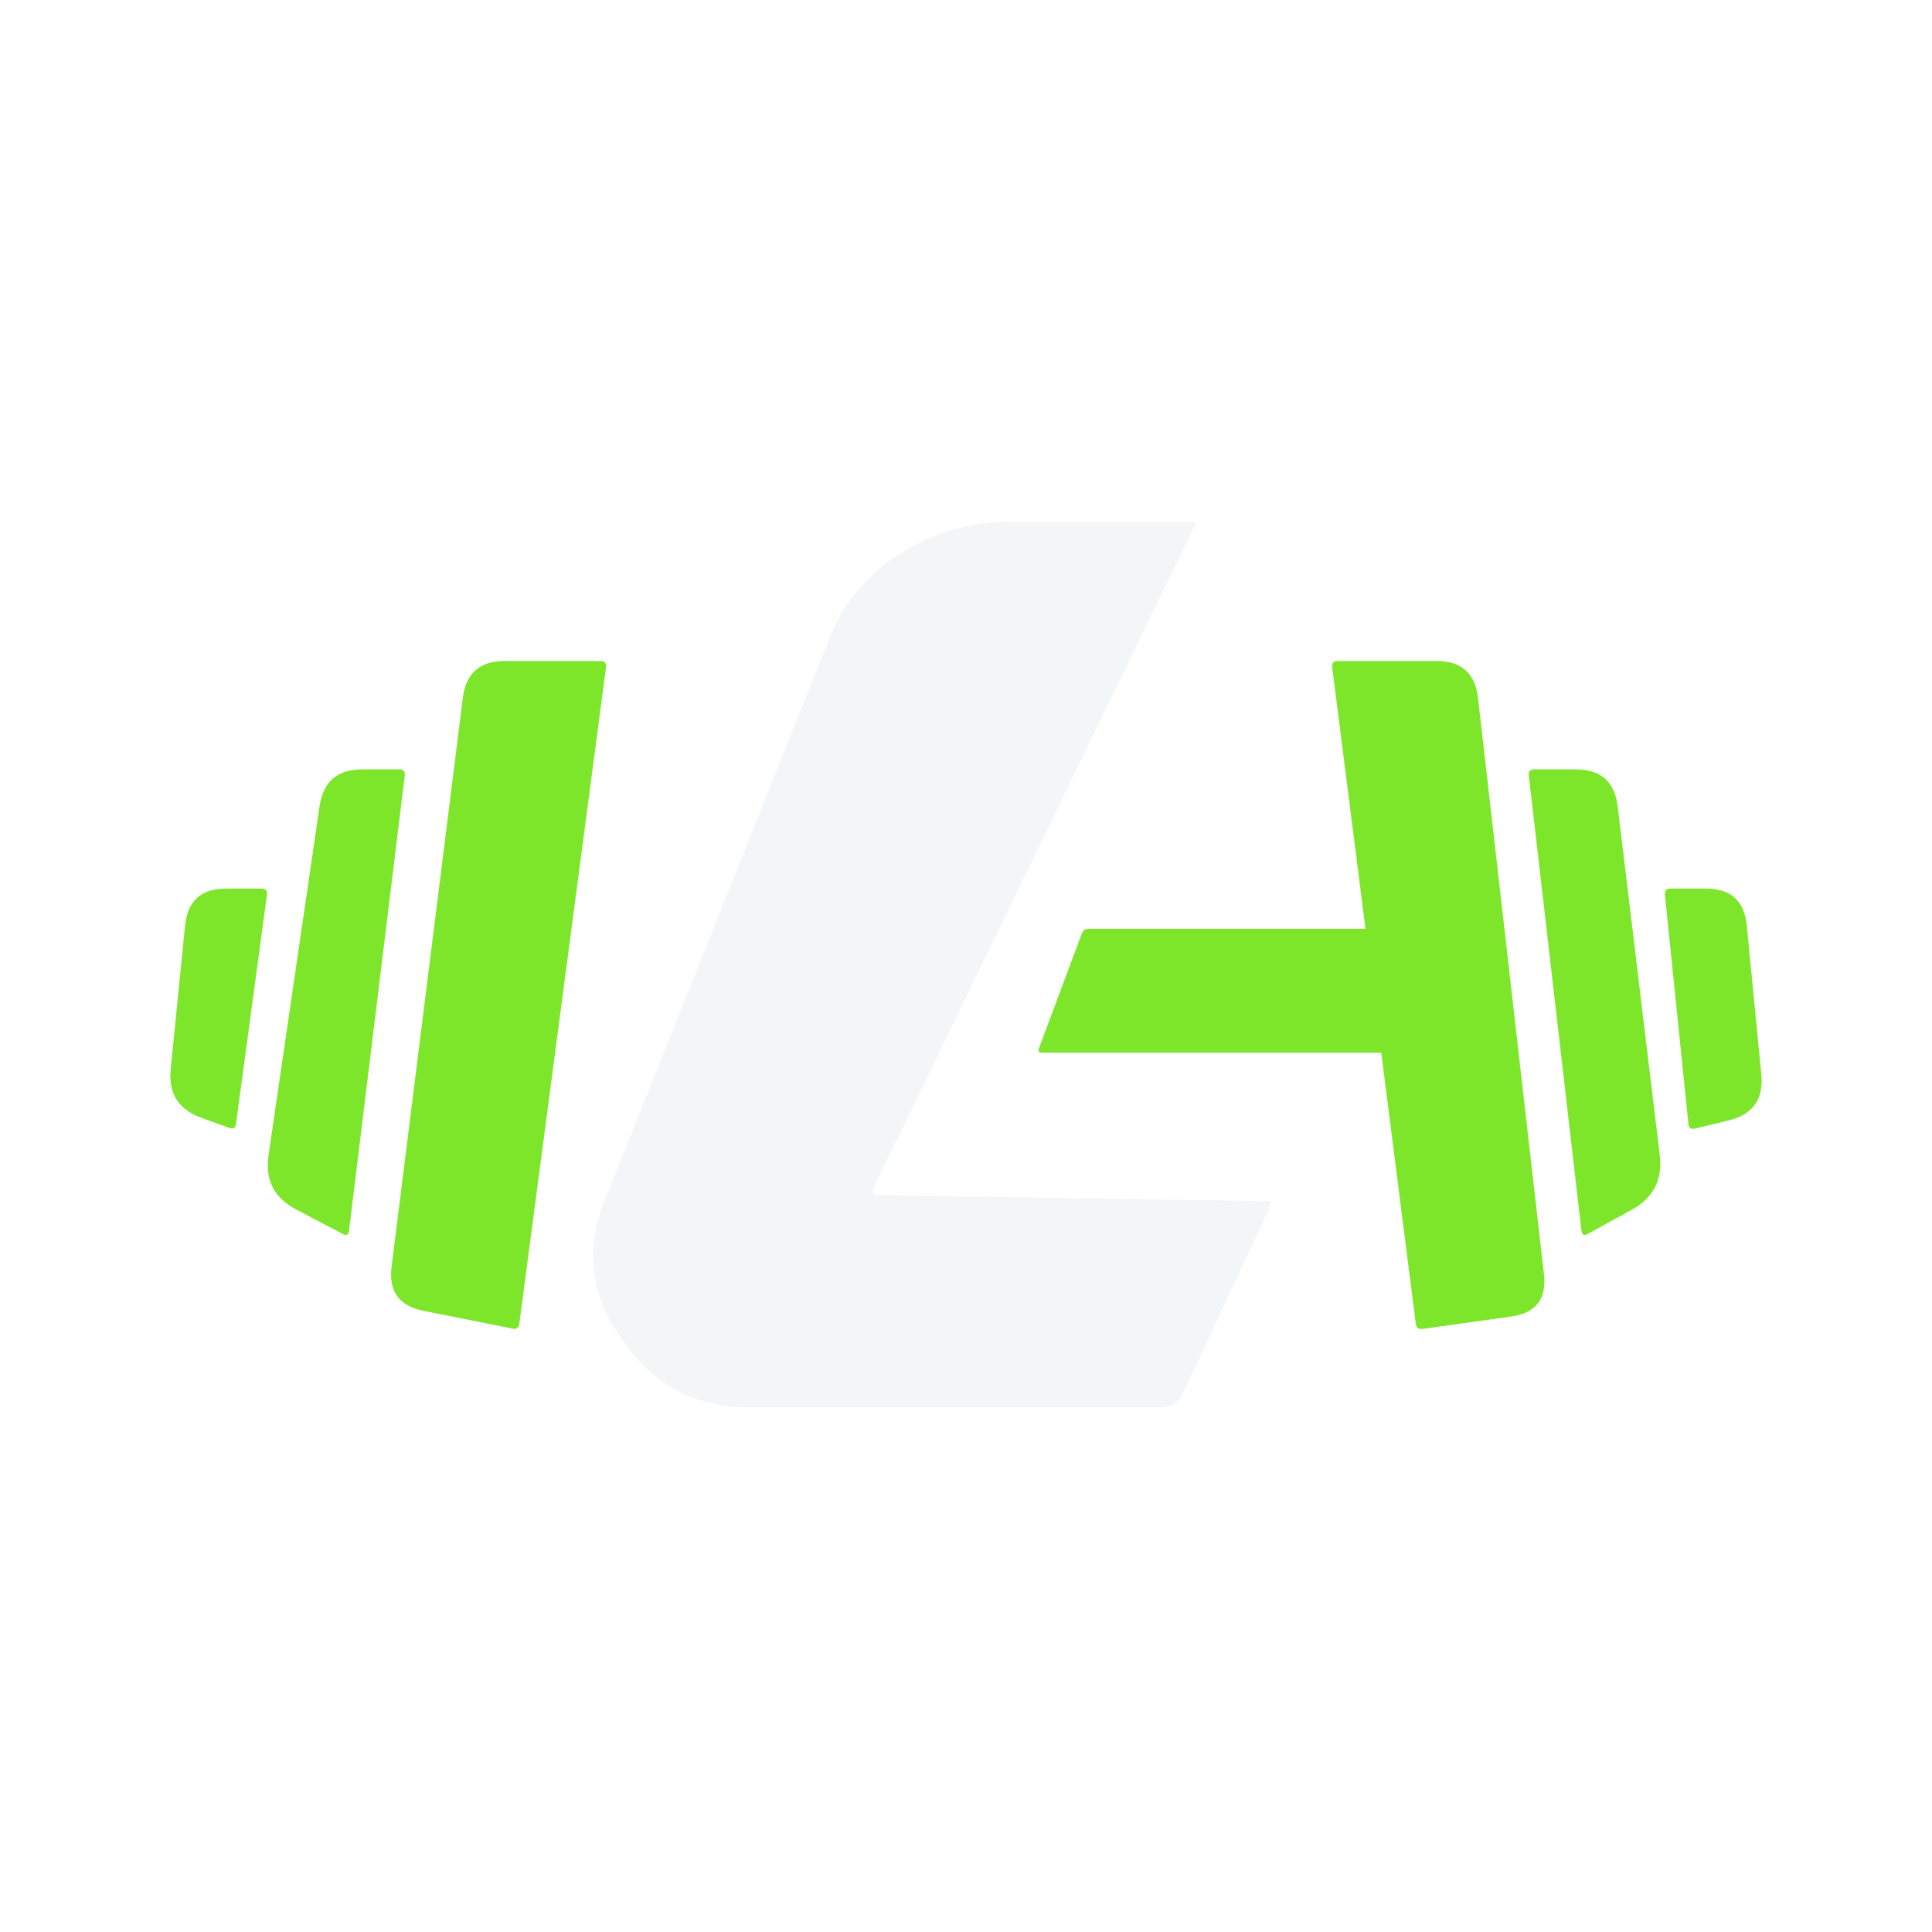
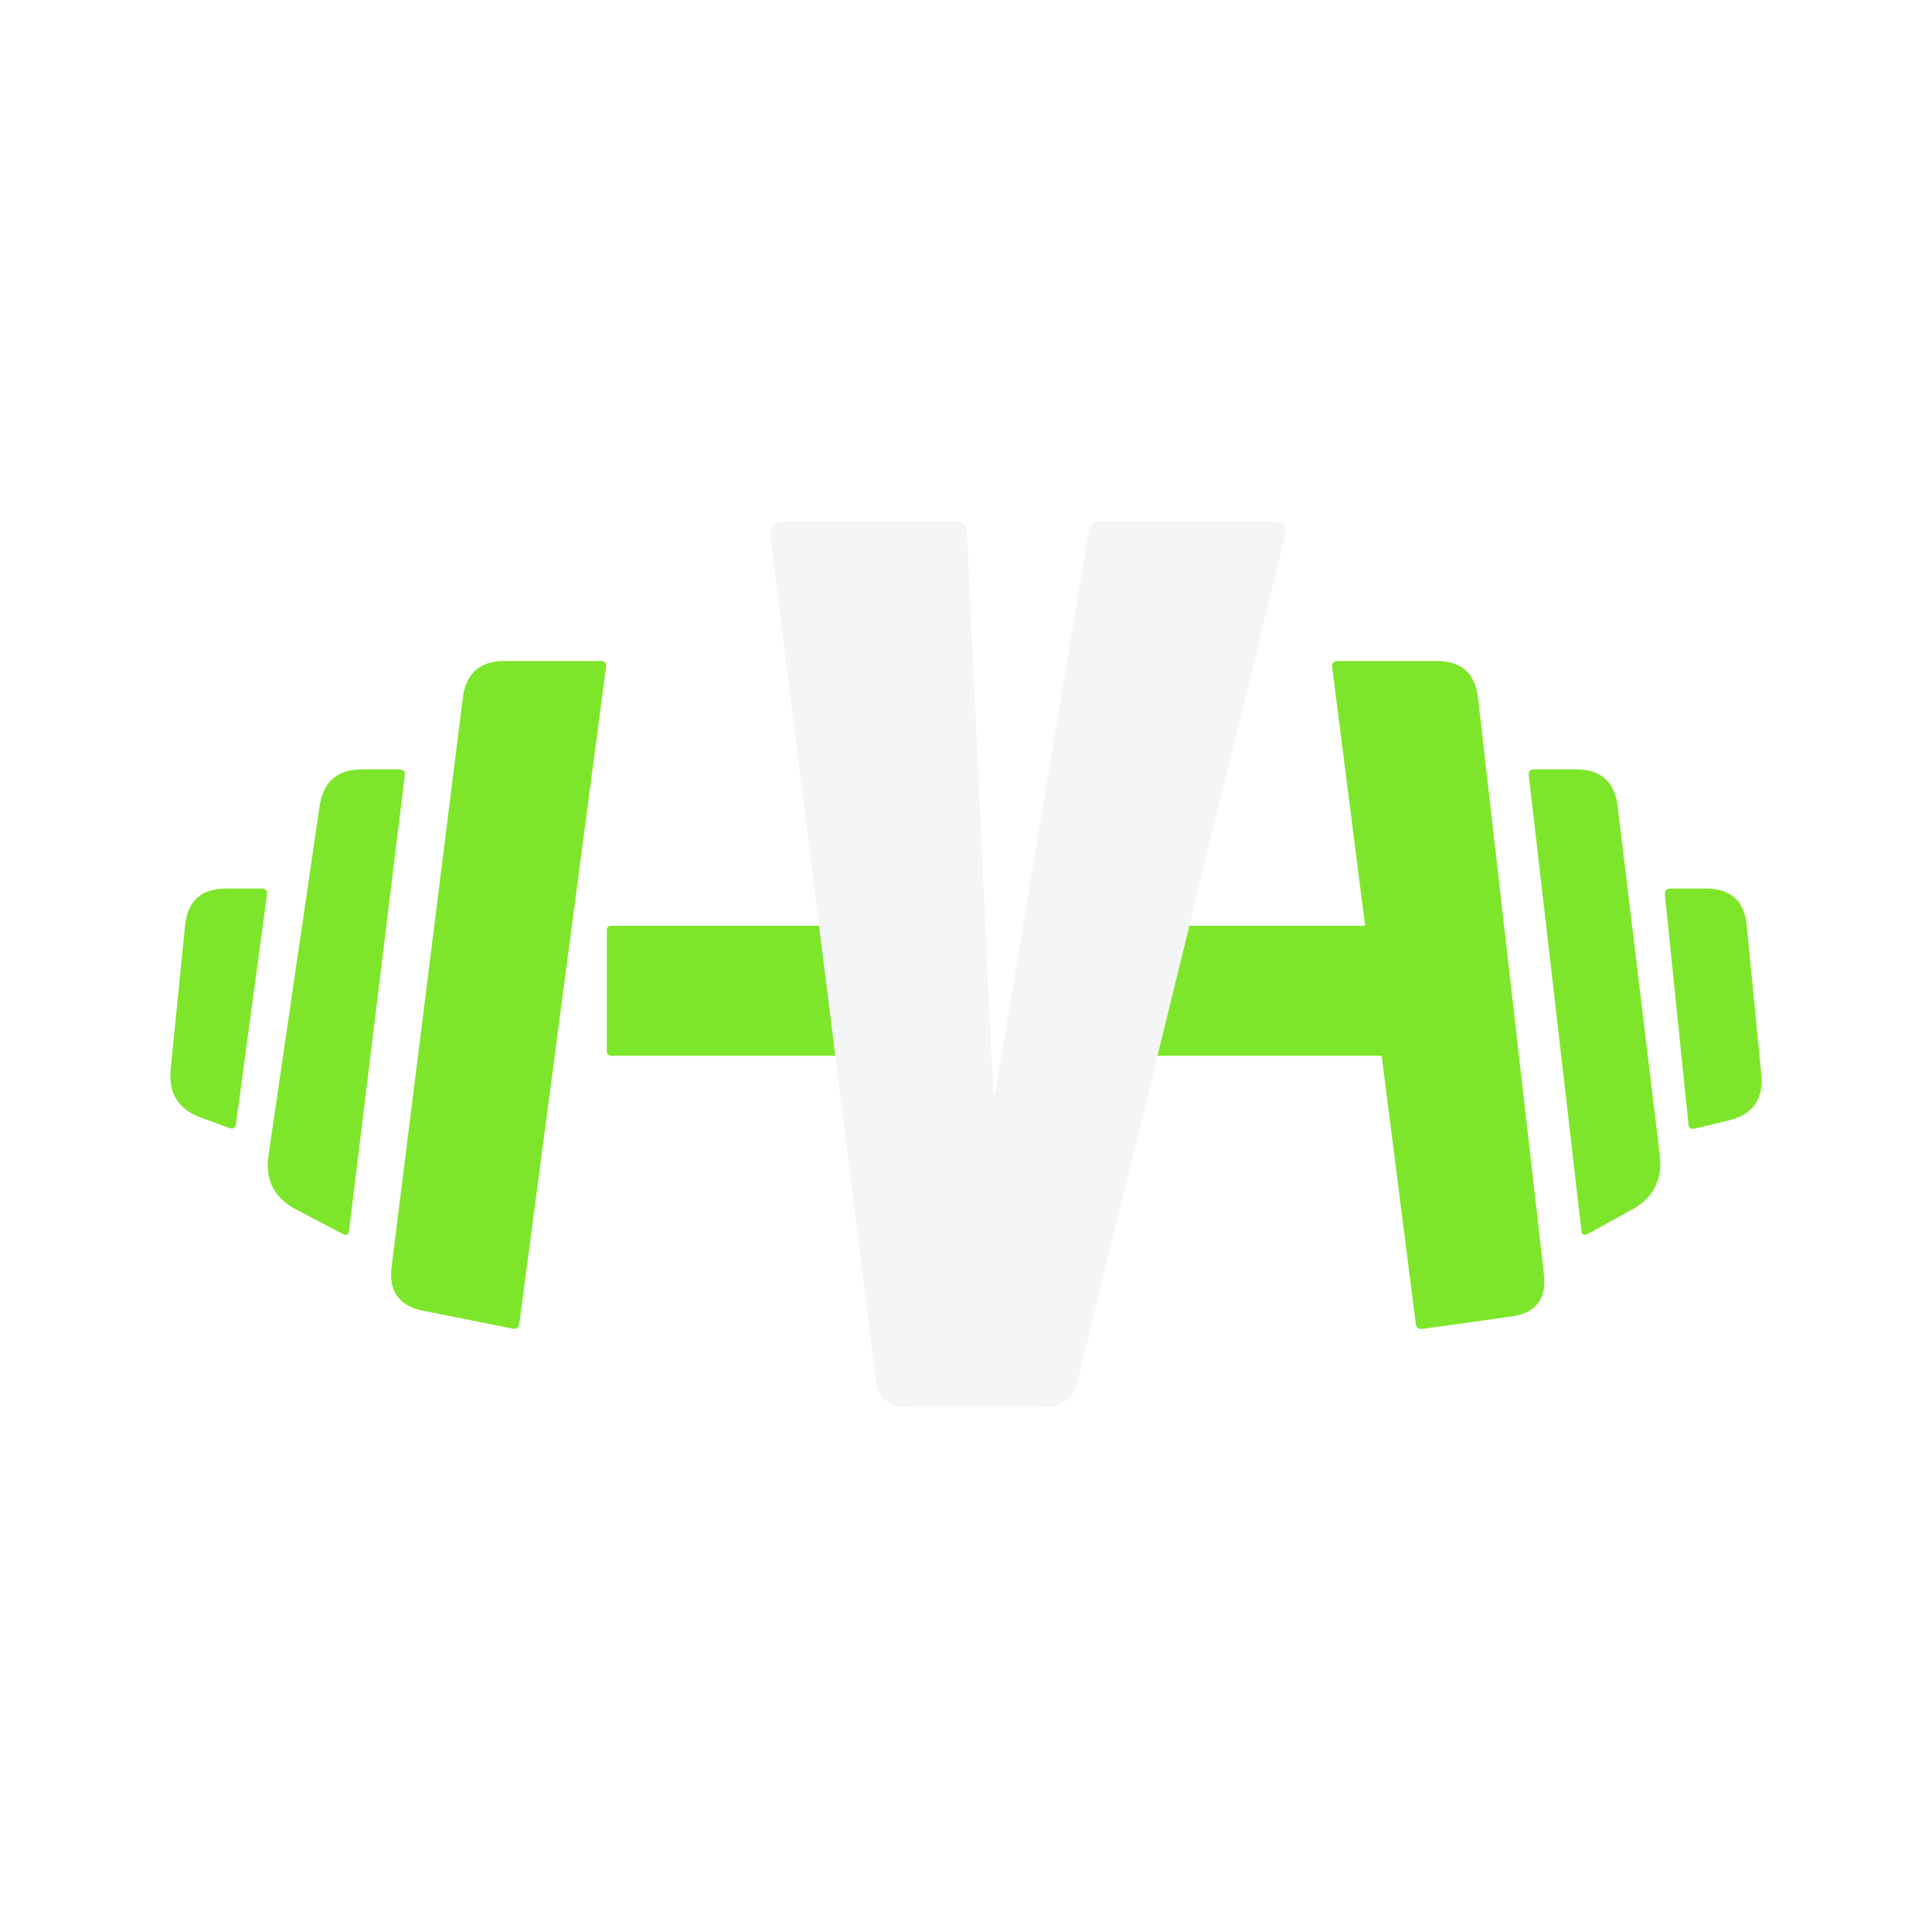
<svg xmlns="http://www.w3.org/2000/svg" width="1024" height="1024" viewBox="0 0 1024 1024">
  <g transform="translate(512 512) scale(0.8206107) translate(-554 -322)">
    <g fill="#7ee62a">
      <path d="M229.0,148.8 Q232,125 256.0,125.0 L318.0,125.0 Q322,125 321.5,129.0 L265.5,553.0 Q265,557 261.1,556.2 L203.5,544.7 Q180,540 183.0,516.2Z" />
      <path d="M136.5,218.7 Q140,195 164.0,195.0 L188.0,195.0 Q192,195 191.5,199.0 L155.5,493.0 Q155,497 151.5,495.1 L121.2,479.2 Q100,468 103.5,444.3Z" />
      <path d="M49.6,295.9 Q52,272 76.0,272.0 L99.0,272.0 Q103,272 102.5,276.0 L82.5,424.0 Q82,428 78.2,426.6 L60.0,420.0 Q38,412 40.3,388.7Z" />
      <path d="M790.5,129.0 Q790,125 794.0,125.0 L858.0,125.0 Q882,125 884.7,148.8 L927.3,521.2 Q930,545 906.2,548.4 L849.0,556.4 Q845,557 844.5,553.0Z" />
      <path d="M917.5,199.0 Q917,195 921.0,195.0 L948.0,195.0 Q972,195 974.9,218.8 L1002.1,444.2 Q1005,468 983.9,479.5 L955.5,495.1 Q952,497 951.5,493.0Z" />
      <path d="M1005.4,276.0 Q1005,272 1009.0,272.0 L1032.0,272.0 Q1056,272 1058.3,295.9 L1067.7,392.1 Q1070,416 1046.7,421.7 L1024.9,427.0 Q1021,428 1020.6,424.0Z" />
-       <path d="M628.9,300.8 Q630,298 633.0,298.0 L832.0,298.0 Q835,298 835.0,301.0 L835.0,375.0 Q835,378 832.0,378.0 L603.0,378.0 Q600,378 601.1,375.2Z" />
+       <path d="M322.0,299.0 Q322,296 325.0,296.0 L497.0,296.0 Q500,296 500.0,299.0 L500.0,377.0 Q500,380 497.0,380.0 L325.0,380.0 Q322,380 322.0,377.0Z" />
+       <path d="M640.0,299.0 Q640,296 643.0,296.0 L827.0,296.0 Q830,296 830.0,299.0 L830.0,377.0 Q830,380 827.0,380.0 L643.0,380.0 Q640,380 640.0,377.0Z" />
    </g>
-     <path d="M700.0,35.0 Q703,35 701.7,37.7 L494.6,464.6 Q492,470 498.0,470.1 L748.0,473.9 Q752,474 750.3,477.6 L694.2,597.9 Q690,607 680.0,607.0 L414.0,607.0 Q362,607 332.5,564.2 L330.4,561.2 Q302,520 320.6,473.6 L465.8,110.4 Q480,75 512.5,55.0 L512.5,55.0 Q545,35 583.2,35.0Z" fill="#f4f5f7" />
+     <path d="M427.6,44.9 Q426.32,35 436.3,35.0 L548.3,35.0 Q554.32,35 554.6,41.0 L571.4,400.0 Q571.82,410 573.5,400.1 L633.3,40.9 Q634.32,35 640.3,35.0 L752.3,35.0 Q762.32,35 759.9,44.7 L626.3,589.5 Q622,607 604.0,607.0 L516.0,607.0 Q498,607 495.8,589.1Z" fill="#f4f5f7" />
  </g>
</svg>
